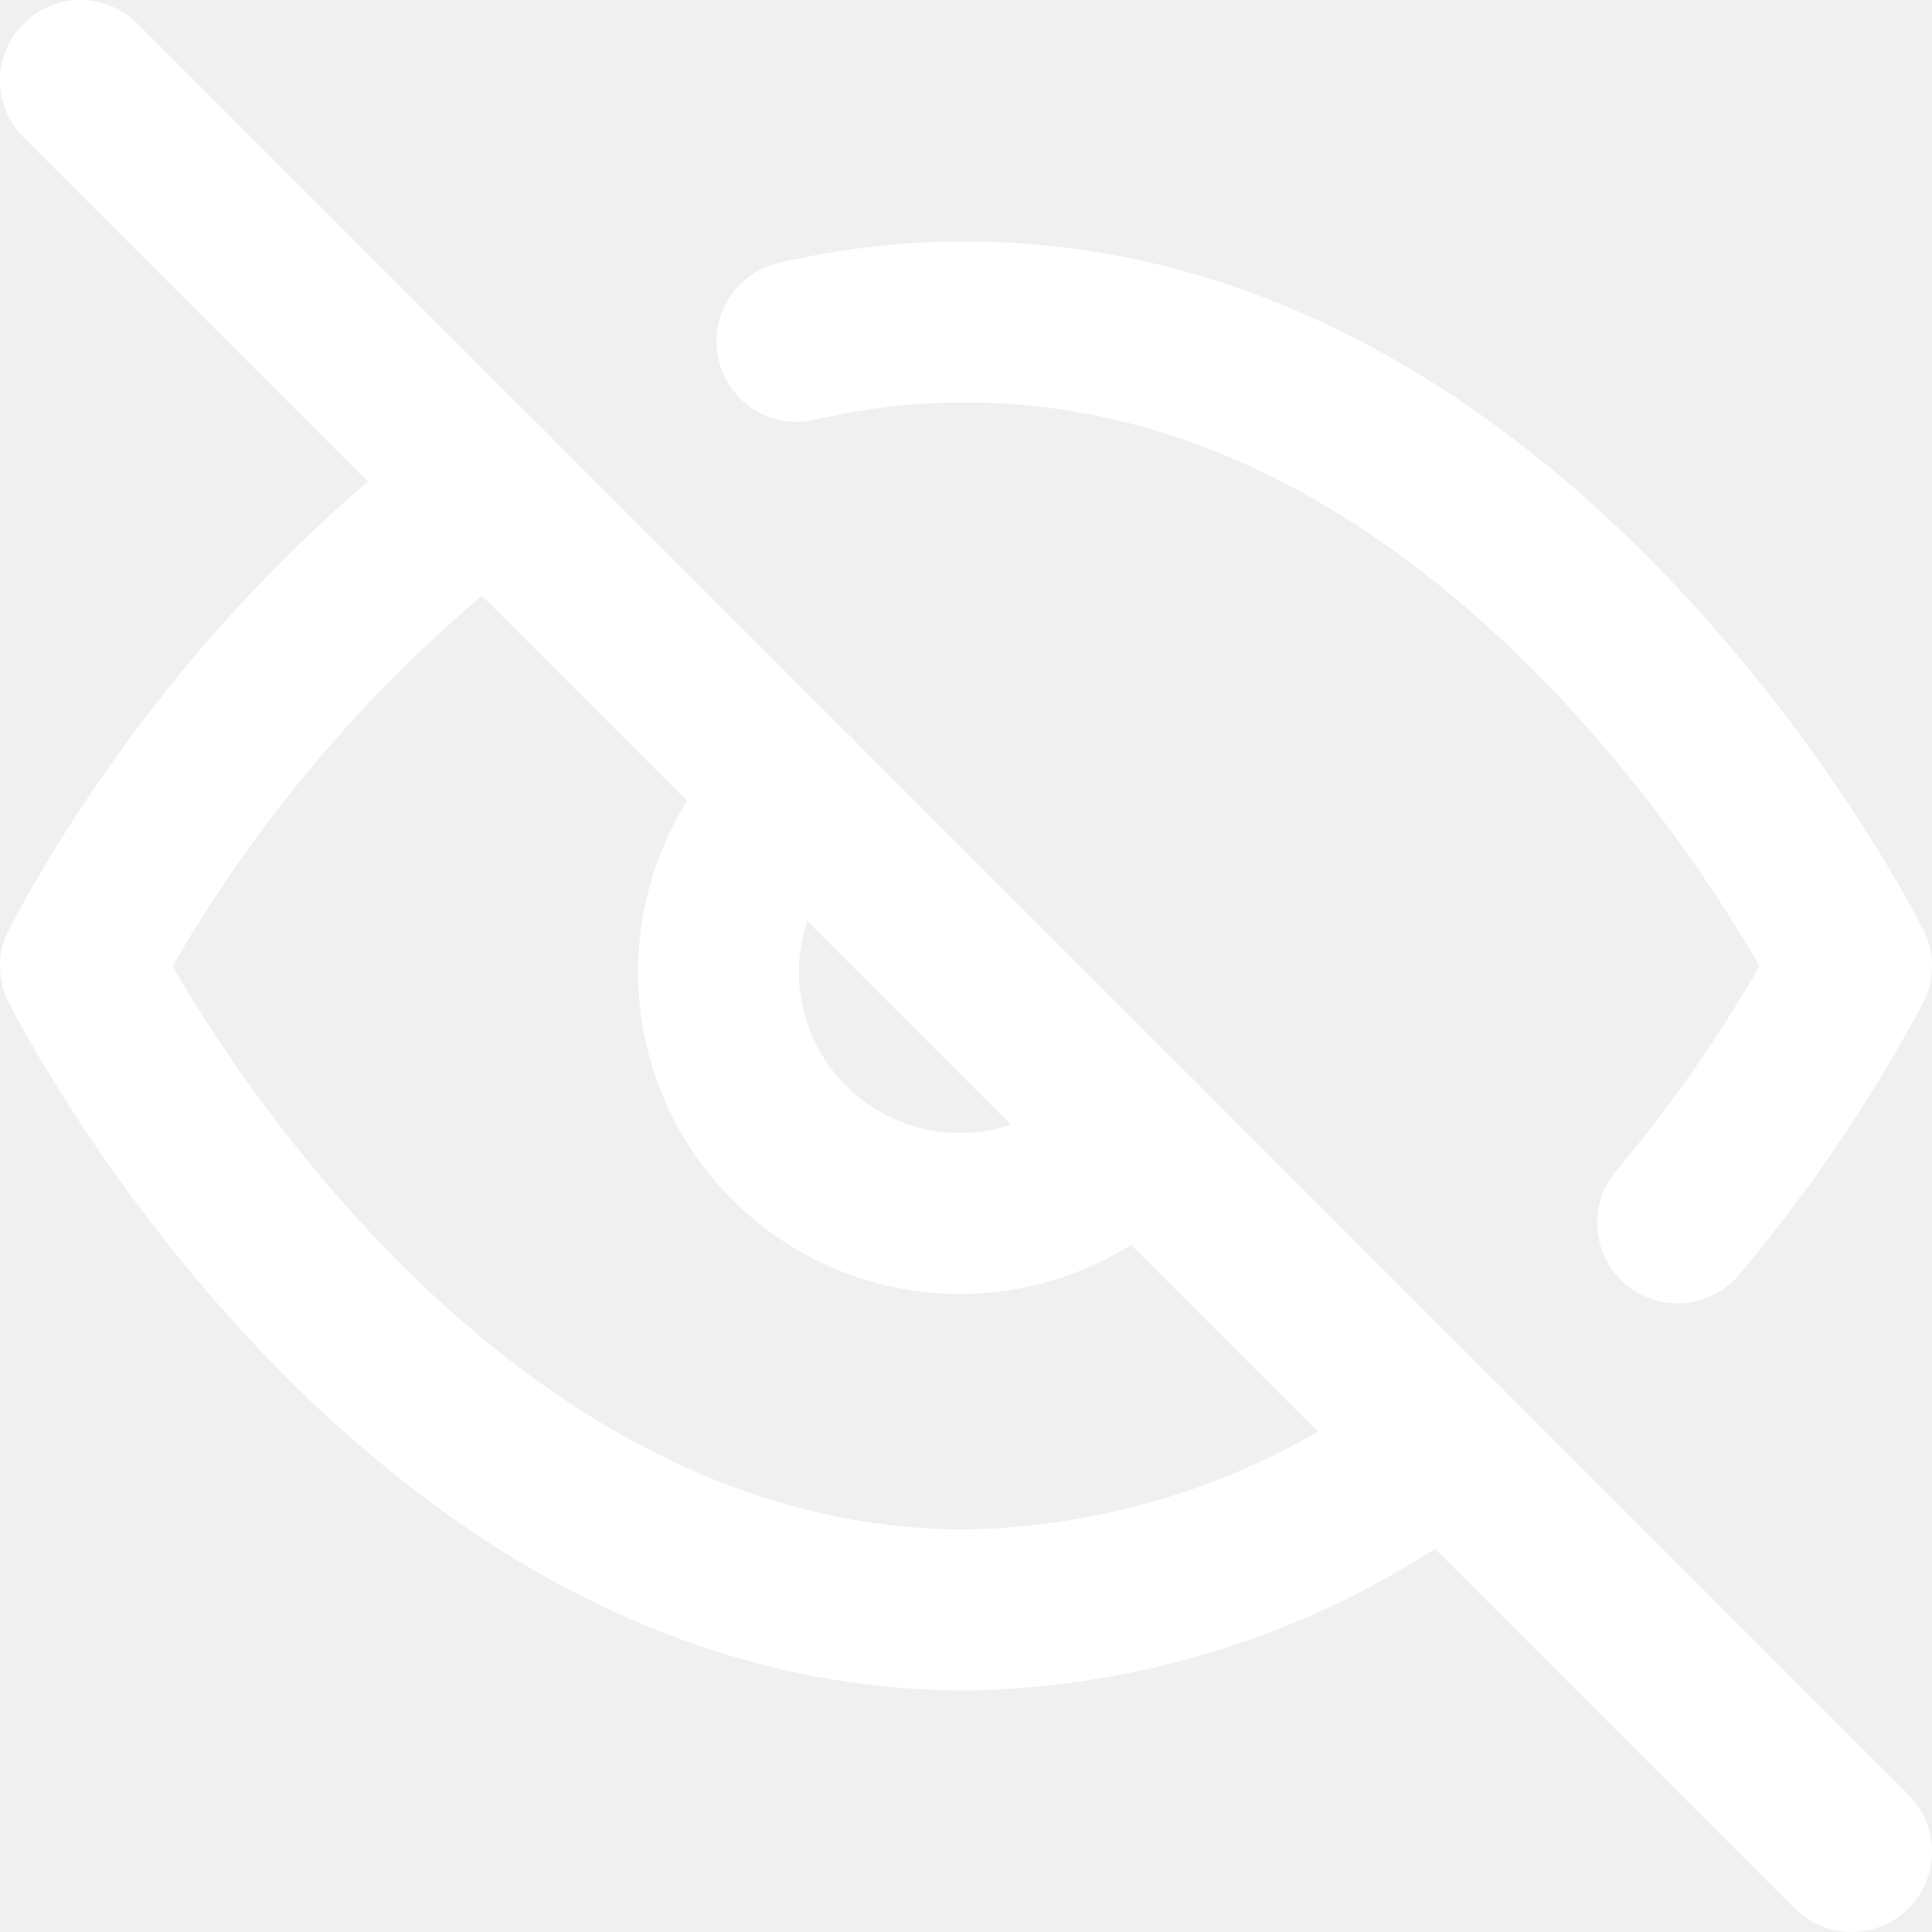
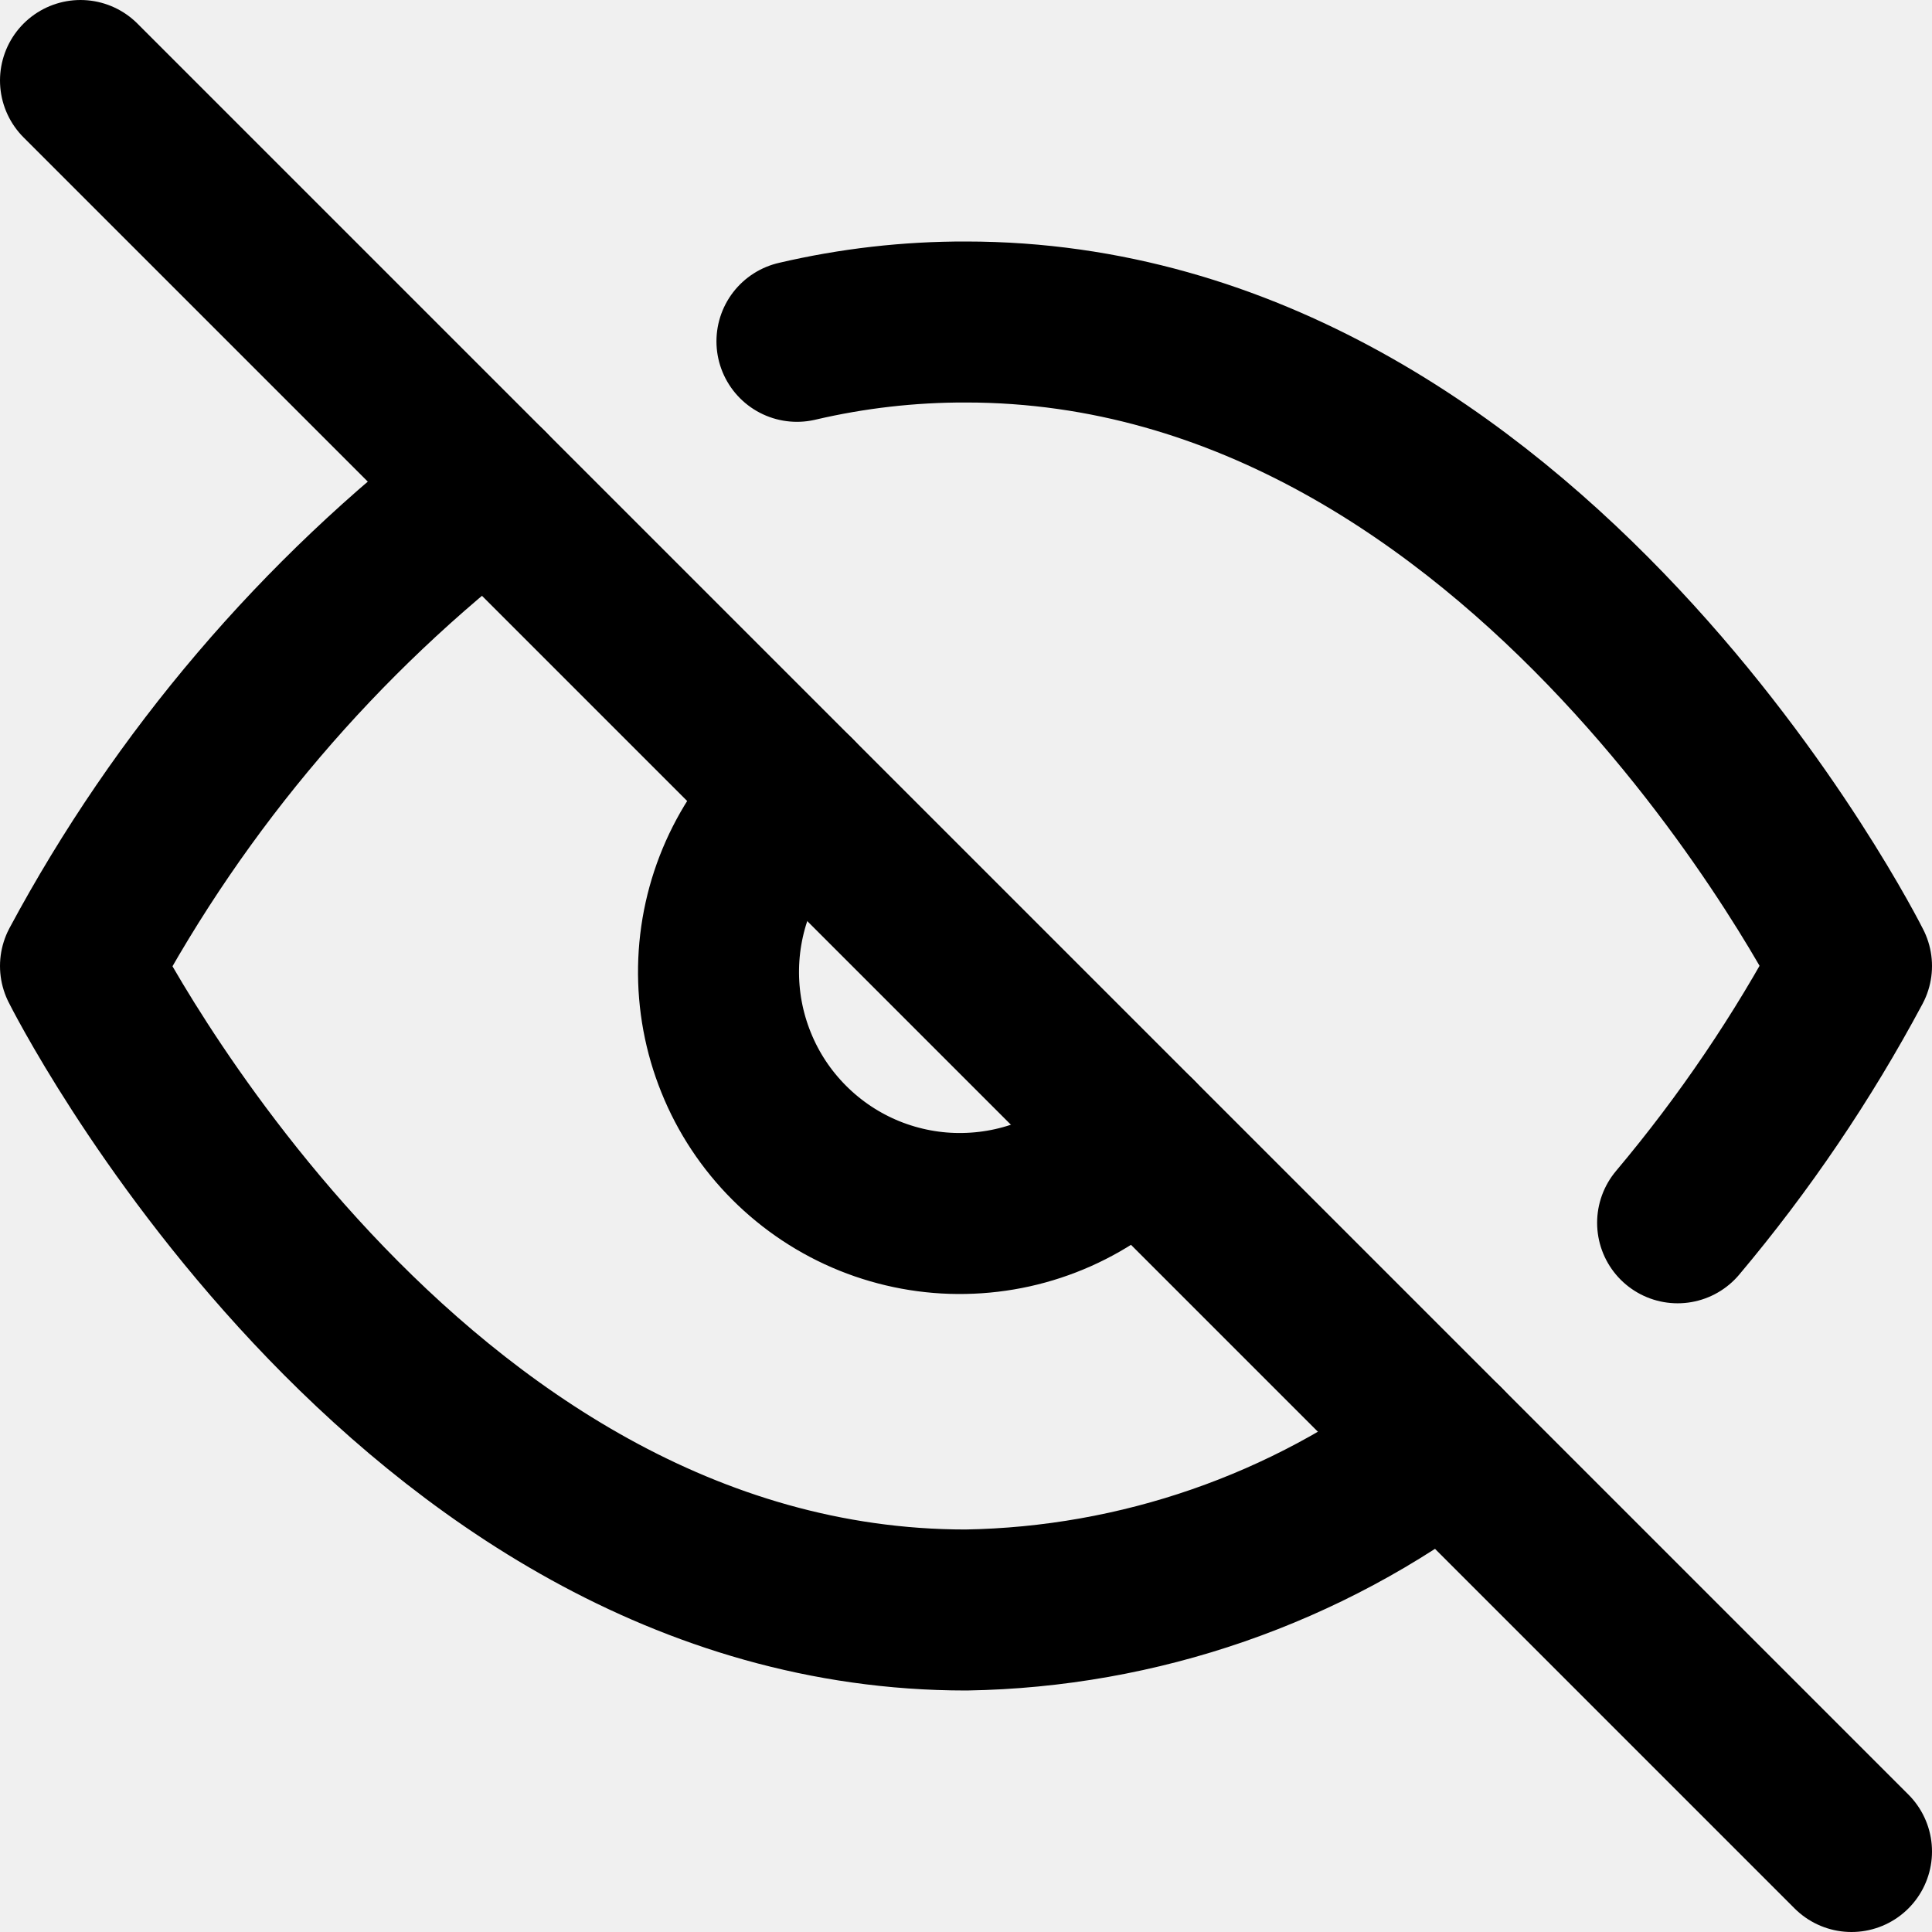
<svg xmlns="http://www.w3.org/2000/svg" width="24" height="24" viewBox="0 0 24 24" fill="none">
  <g clip-path="url(#clip0_87_1802)">
-     <path d="M17.94 17.94C16.231 19.243 14.149 19.965 12 20C5 20 1 12 1 12C2.244 9.682 3.969 7.657 6.06 6.06M9.9 4.24C10.588 4.079 11.293 3.998 12 4C19 4 23 12 23 12C22.393 13.136 21.669 14.205 20.84 15.19M14.12 14.12C13.845 14.415 13.514 14.651 13.146 14.815C12.778 14.979 12.381 15.067 11.978 15.074C11.575 15.082 11.175 15.007 10.802 14.857C10.428 14.706 10.089 14.481 9.804 14.196C9.519 13.911 9.294 13.572 9.144 13.198C8.993 12.825 8.919 12.425 8.926 12.022C8.933 11.619 9.021 11.222 9.185 10.854C9.349 10.486 9.585 10.155 9.88 9.88" stroke="white" stroke-width="2" stroke-linecap="round" stroke-linejoin="round" />
-     <path d="M1 1L23 23" stroke="white" stroke-width="2" stroke-linecap="round" stroke-linejoin="round" />
+     <path d="M17.94 17.94C16.231 19.243 14.149 19.965 12 20C5 20 1 12 1 12C2.244 9.682 3.969 7.657 6.06 6.06M9.9 4.24C10.588 4.079 11.293 3.998 12 4C19 4 23 12 23 12C22.393 13.136 21.669 14.205 20.84 15.19M14.12 14.12C13.845 14.415 13.514 14.651 13.146 14.815C12.778 14.979 12.381 15.067 11.978 15.074C11.575 15.082 11.175 15.007 10.802 14.857C10.428 14.706 10.089 14.481 9.804 14.196C9.519 13.911 9.294 13.572 9.144 13.198C8.993 12.825 8.919 12.425 8.926 12.022C8.933 11.619 9.021 11.222 9.185 10.854C9.349 10.486 9.585 10.155 9.88 9.88" stroke="black" stroke-width="2" stroke-linecap="round" stroke-linejoin="round" />
+     <path d="M1 1L23 23" stroke="black" stroke-width="2" stroke-linecap="round" stroke-linejoin="round" />
  </g>
  <defs>
    <clipPath id="clip0_87_1802">
      <rect width="24" height="24" fill="white" />
    </clipPath>
  </defs>
</svg>
